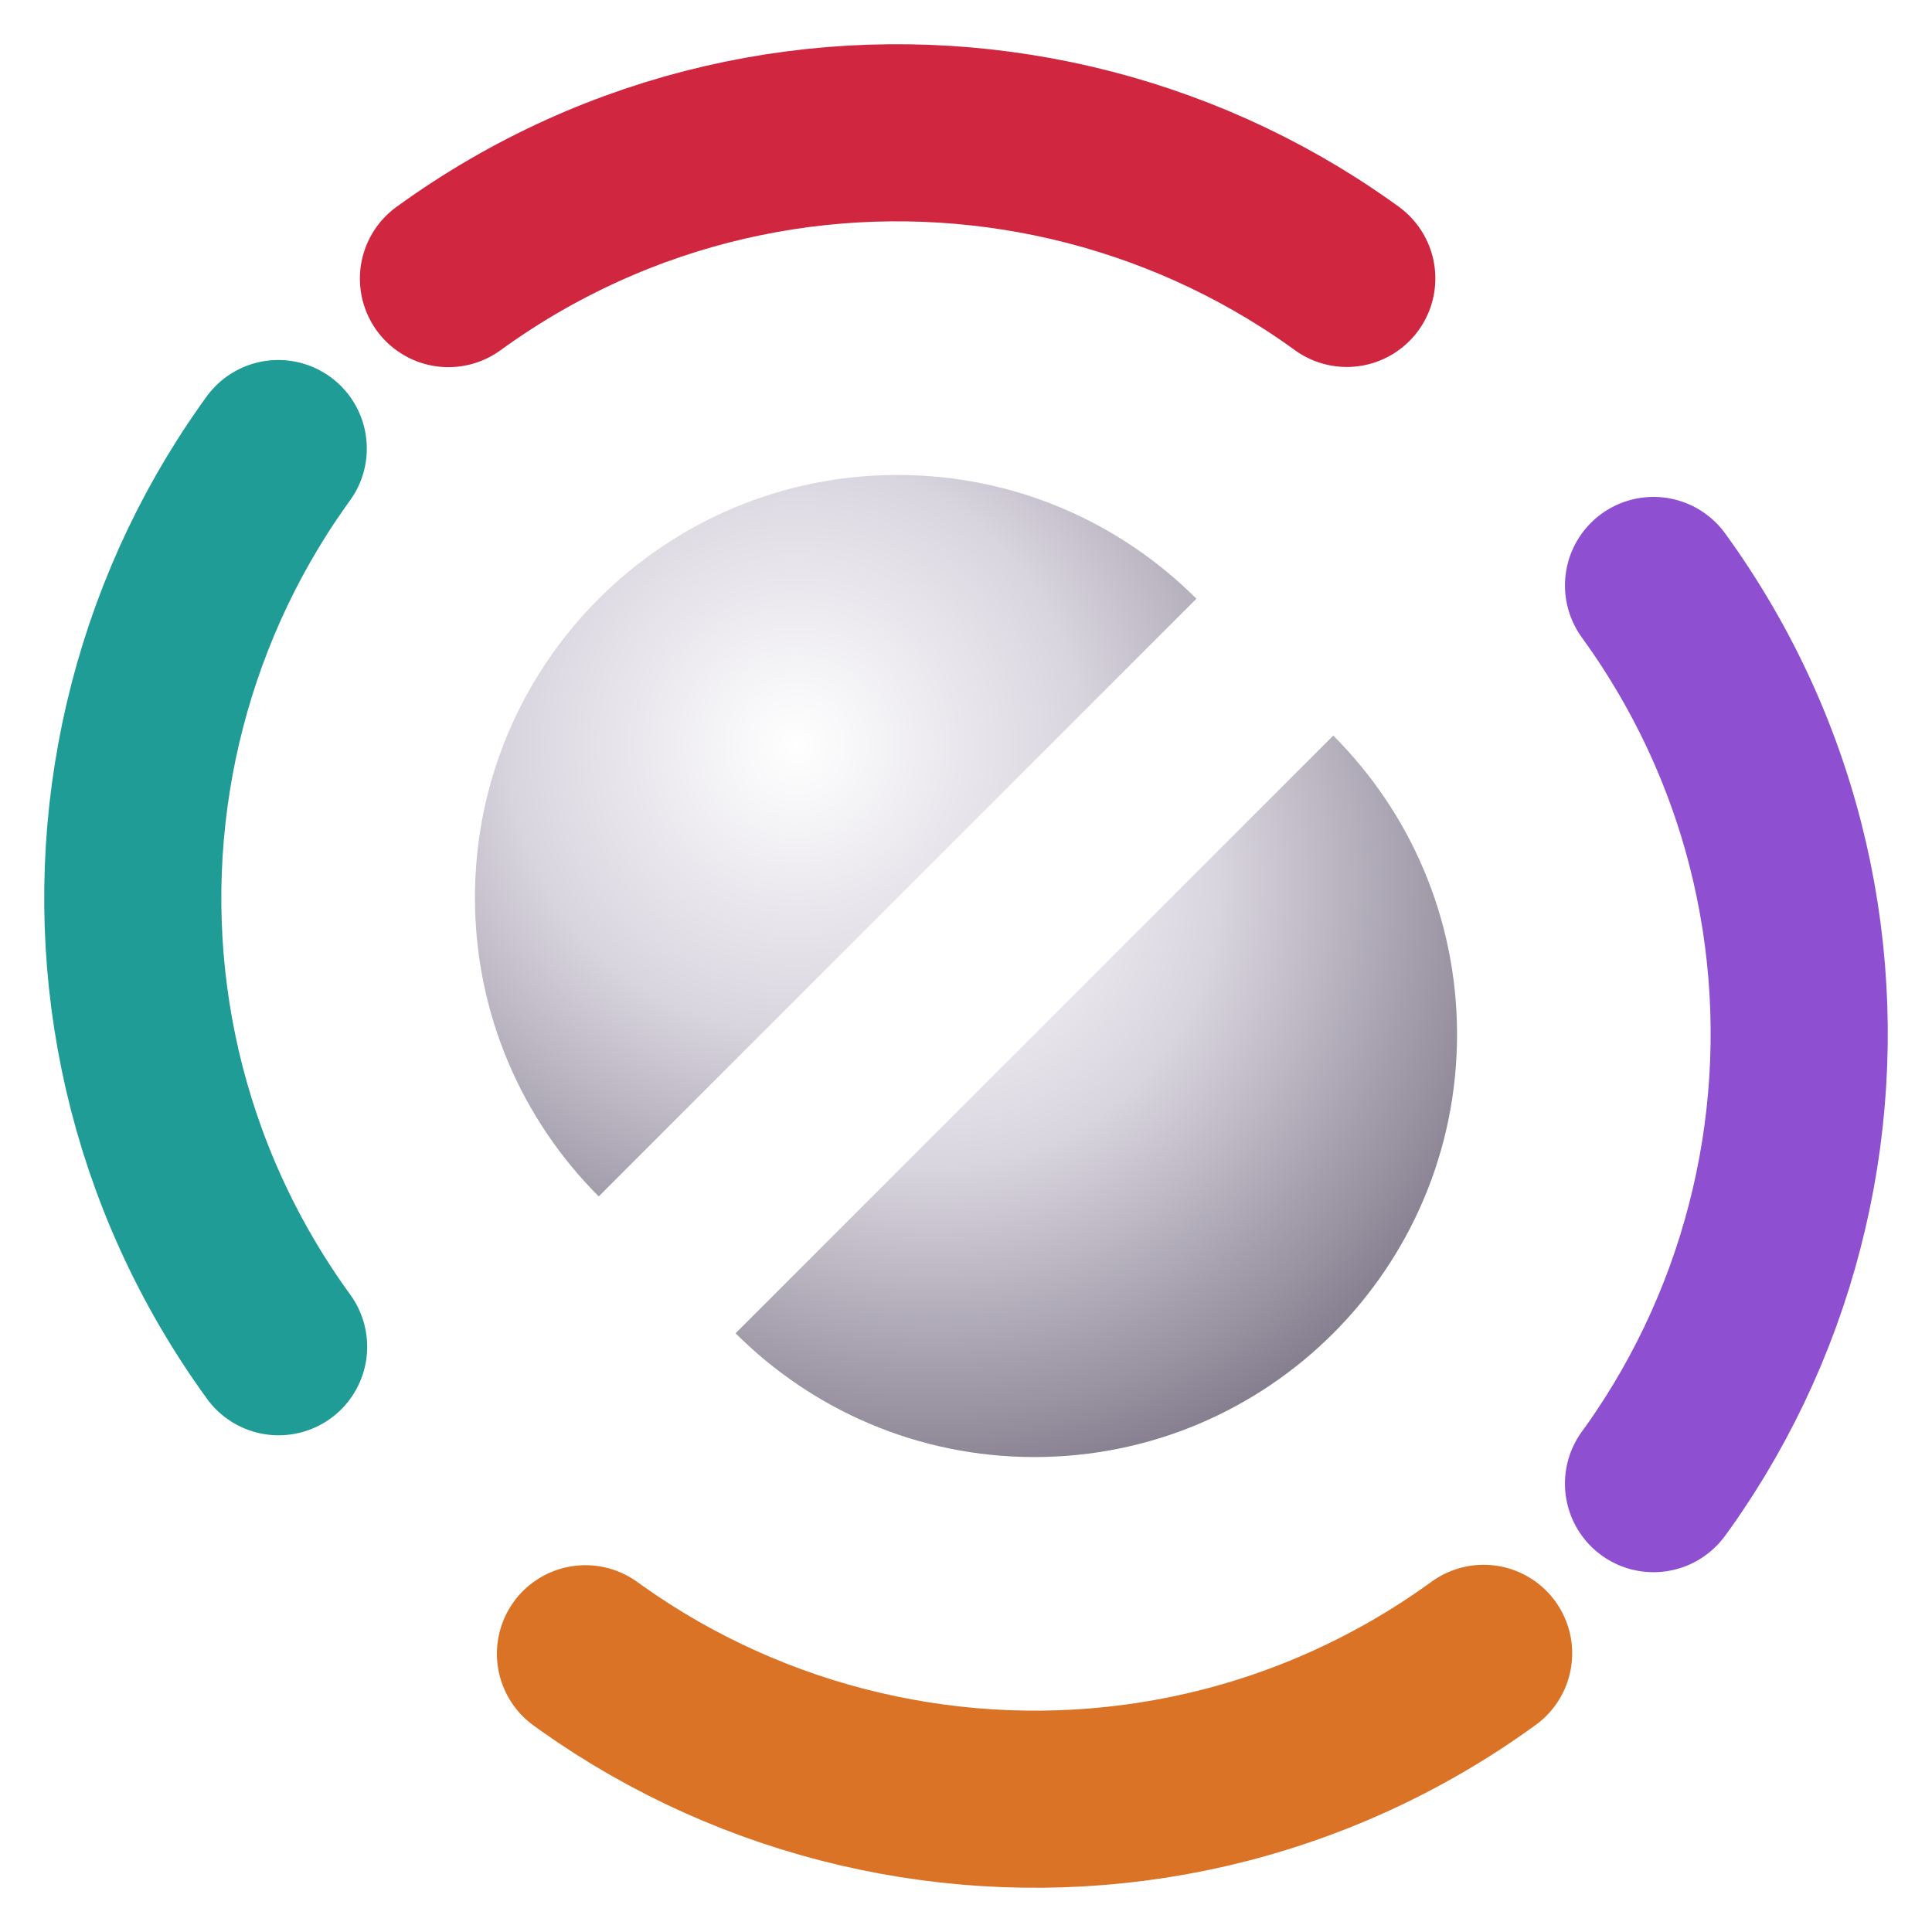
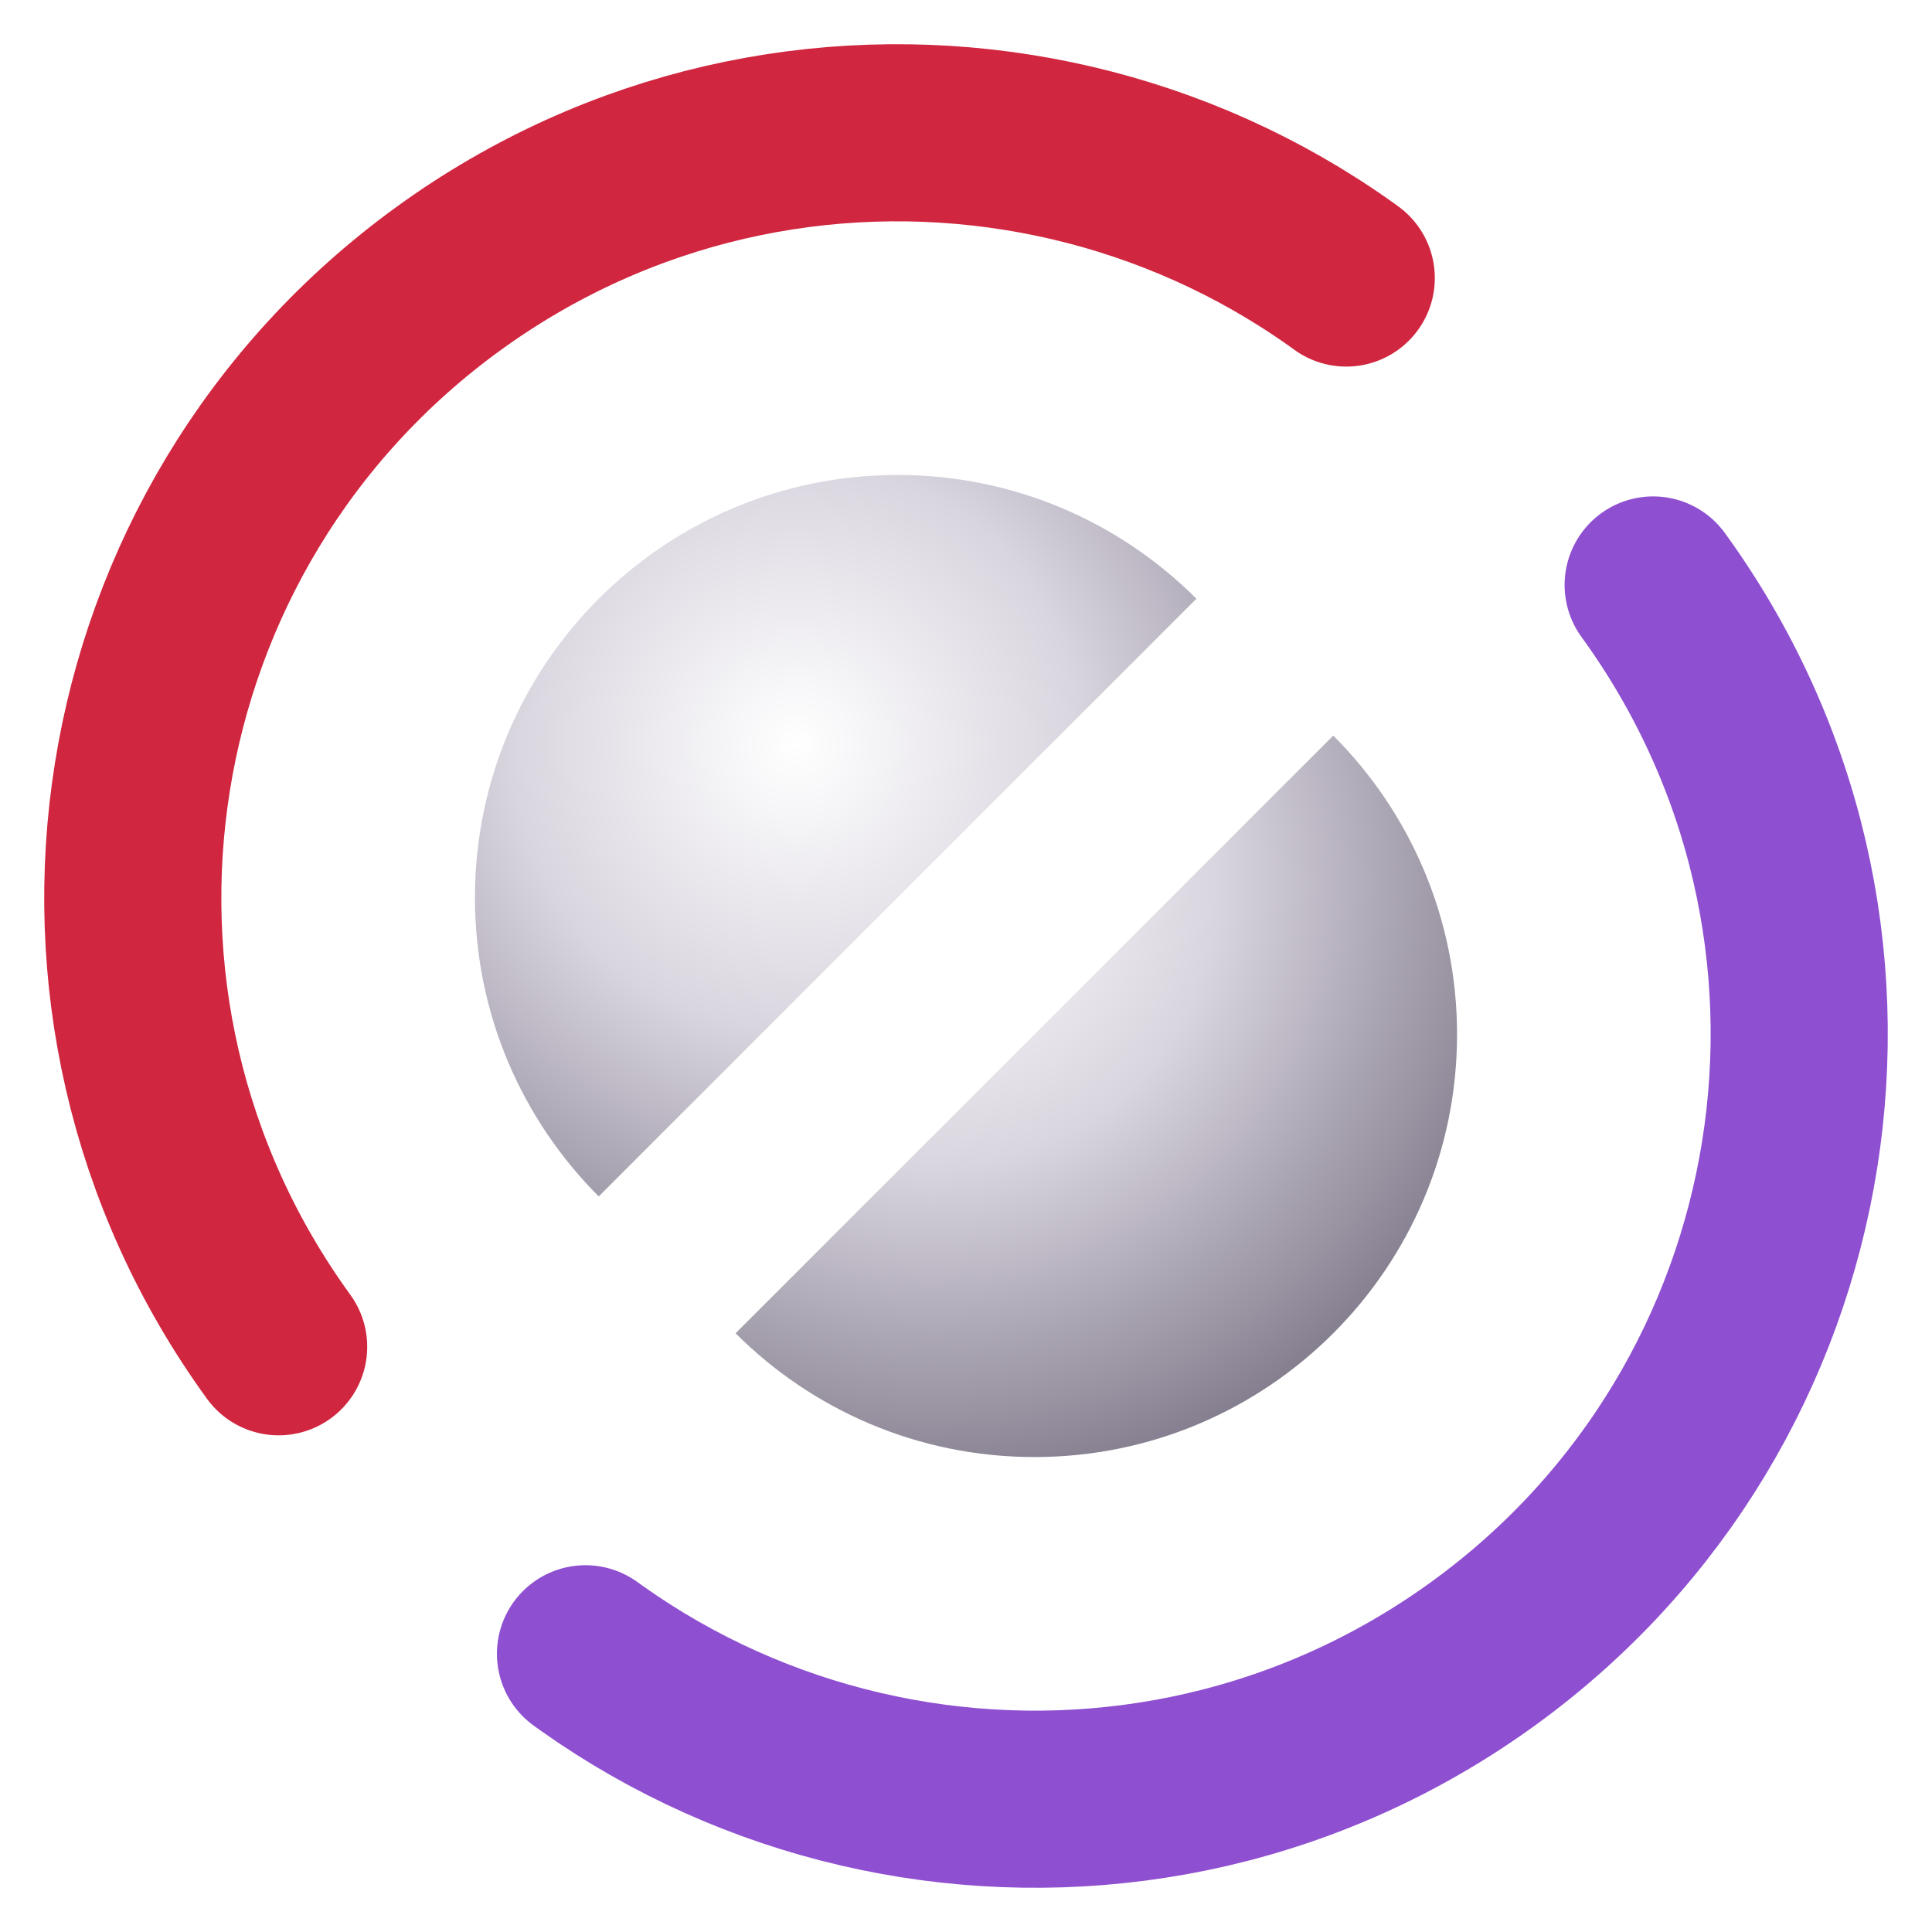
<svg xmlns="http://www.w3.org/2000/svg" viewBox="0 0 48 48">
  <defs>
    <radialGradient id="svf" cx="38%" cy="32%" r="75%">
      <stop offset="0" stop-color="#FFFFFF" />
      <stop offset=".45" stop-color="#D9D5DF" />
      <stop offset="1" stop-color="#7E7788" />
    </radialGradient>
    <clipPath id="caf">
      <polygon points="-10,-10 58,-10 -10,58" />
    </clipPath>
    <clipPath id="cbf">
      <polygon points="58,-10 58,58 -10,58" />
    </clipPath>
    <linearGradient id="blf" x1="0" y1="1" x2="1" y2="0">
      <stop offset="0" stop-color="#fff" stop-opacity="0" />
      <stop offset=".5" stop-color="#fff" />
      <stop offset="1" stop-color="#fff" stop-opacity="0" />
    </linearGradient>
  </defs>
  <g transform="translate(-1.7 -1.7)">
    <g clip-path="url(#caf)">
-       <g transform="rotate(-125.95 24 24)">
-         <circle cx="24" cy="24" r="19" fill="none" stroke="#D0263F" stroke-width="4.4" stroke-linecap="round" stroke-dasharray="23.85 95.54" stroke-dashoffset="0.00" />
-         <circle cx="24" cy="24" r="19" fill="none" stroke="#8E4FD0" stroke-width="4.4" stroke-linecap="round" stroke-dasharray="23.85 95.54" stroke-dashoffset="-29.85" />
-         <circle cx="24" cy="24" r="19" fill="none" stroke="#DB7326" stroke-width="4.4" stroke-linecap="round" stroke-dasharray="23.85 95.54" stroke-dashoffset="-59.69" />
-         <circle cx="24" cy="24" r="19" fill="none" stroke="#1F9C95" stroke-width="4.4" stroke-linecap="round" stroke-dasharray="23.85 95.54" stroke-dashoffset="-89.54" />
+       <g transform="rotate(-35.95 24 24)">
+         <circle cx="24" cy="24" r="19" fill="none" stroke="#8E4FD0" stroke-width="4.4" stroke-linecap="round" stroke-dasharray="53.69 65.69" stroke-dashoffset="0.00" />
+         <circle cx="24" cy="24" r="19" fill="none" stroke="#D0263F" stroke-width="4.4" stroke-linecap="round" stroke-dasharray="53.69 65.69" stroke-dashoffset="-59.69" />
      </g>
      <circle cx="24" cy="24" r="10.5" fill="url(#svf)" />
    </g>
  </g>
  <g transform="translate(1.7 1.7)">
    <g clip-path="url(#cbf)">
-       <g transform="rotate(-125.95 24 24)">
-         <circle cx="24" cy="24" r="19" fill="none" stroke="#D0263F" stroke-width="4.4" stroke-linecap="round" stroke-dasharray="23.85 95.54" stroke-dashoffset="0.00" />
-         <circle cx="24" cy="24" r="19" fill="none" stroke="#8E4FD0" stroke-width="4.4" stroke-linecap="round" stroke-dasharray="23.85 95.54" stroke-dashoffset="-29.85" />
-         <circle cx="24" cy="24" r="19" fill="none" stroke="#DB7326" stroke-width="4.4" stroke-linecap="round" stroke-dasharray="23.85 95.54" stroke-dashoffset="-59.69" />
-         <circle cx="24" cy="24" r="19" fill="none" stroke="#1F9C95" stroke-width="4.4" stroke-linecap="round" stroke-dasharray="23.85 95.54" stroke-dashoffset="-89.54" />
+       <g transform="rotate(-35.95 24 24)">
+         <circle cx="24" cy="24" r="19" fill="none" stroke="#8E4FD0" stroke-width="4.4" stroke-linecap="round" stroke-dasharray="53.69 65.69" stroke-dashoffset="0.00" />
+         <circle cx="24" cy="24" r="19" fill="none" stroke="#D0263F" stroke-width="4.4" stroke-linecap="round" stroke-dasharray="53.69 65.69" stroke-dashoffset="-59.69" />
      </g>
      <circle cx="24" cy="24" r="10.5" fill="url(#svf)" />
    </g>
  </g>
  <path d="M3 45 L45 3" stroke="url(#blf)" stroke-width=".9" stroke-linecap="round" />
</svg>
